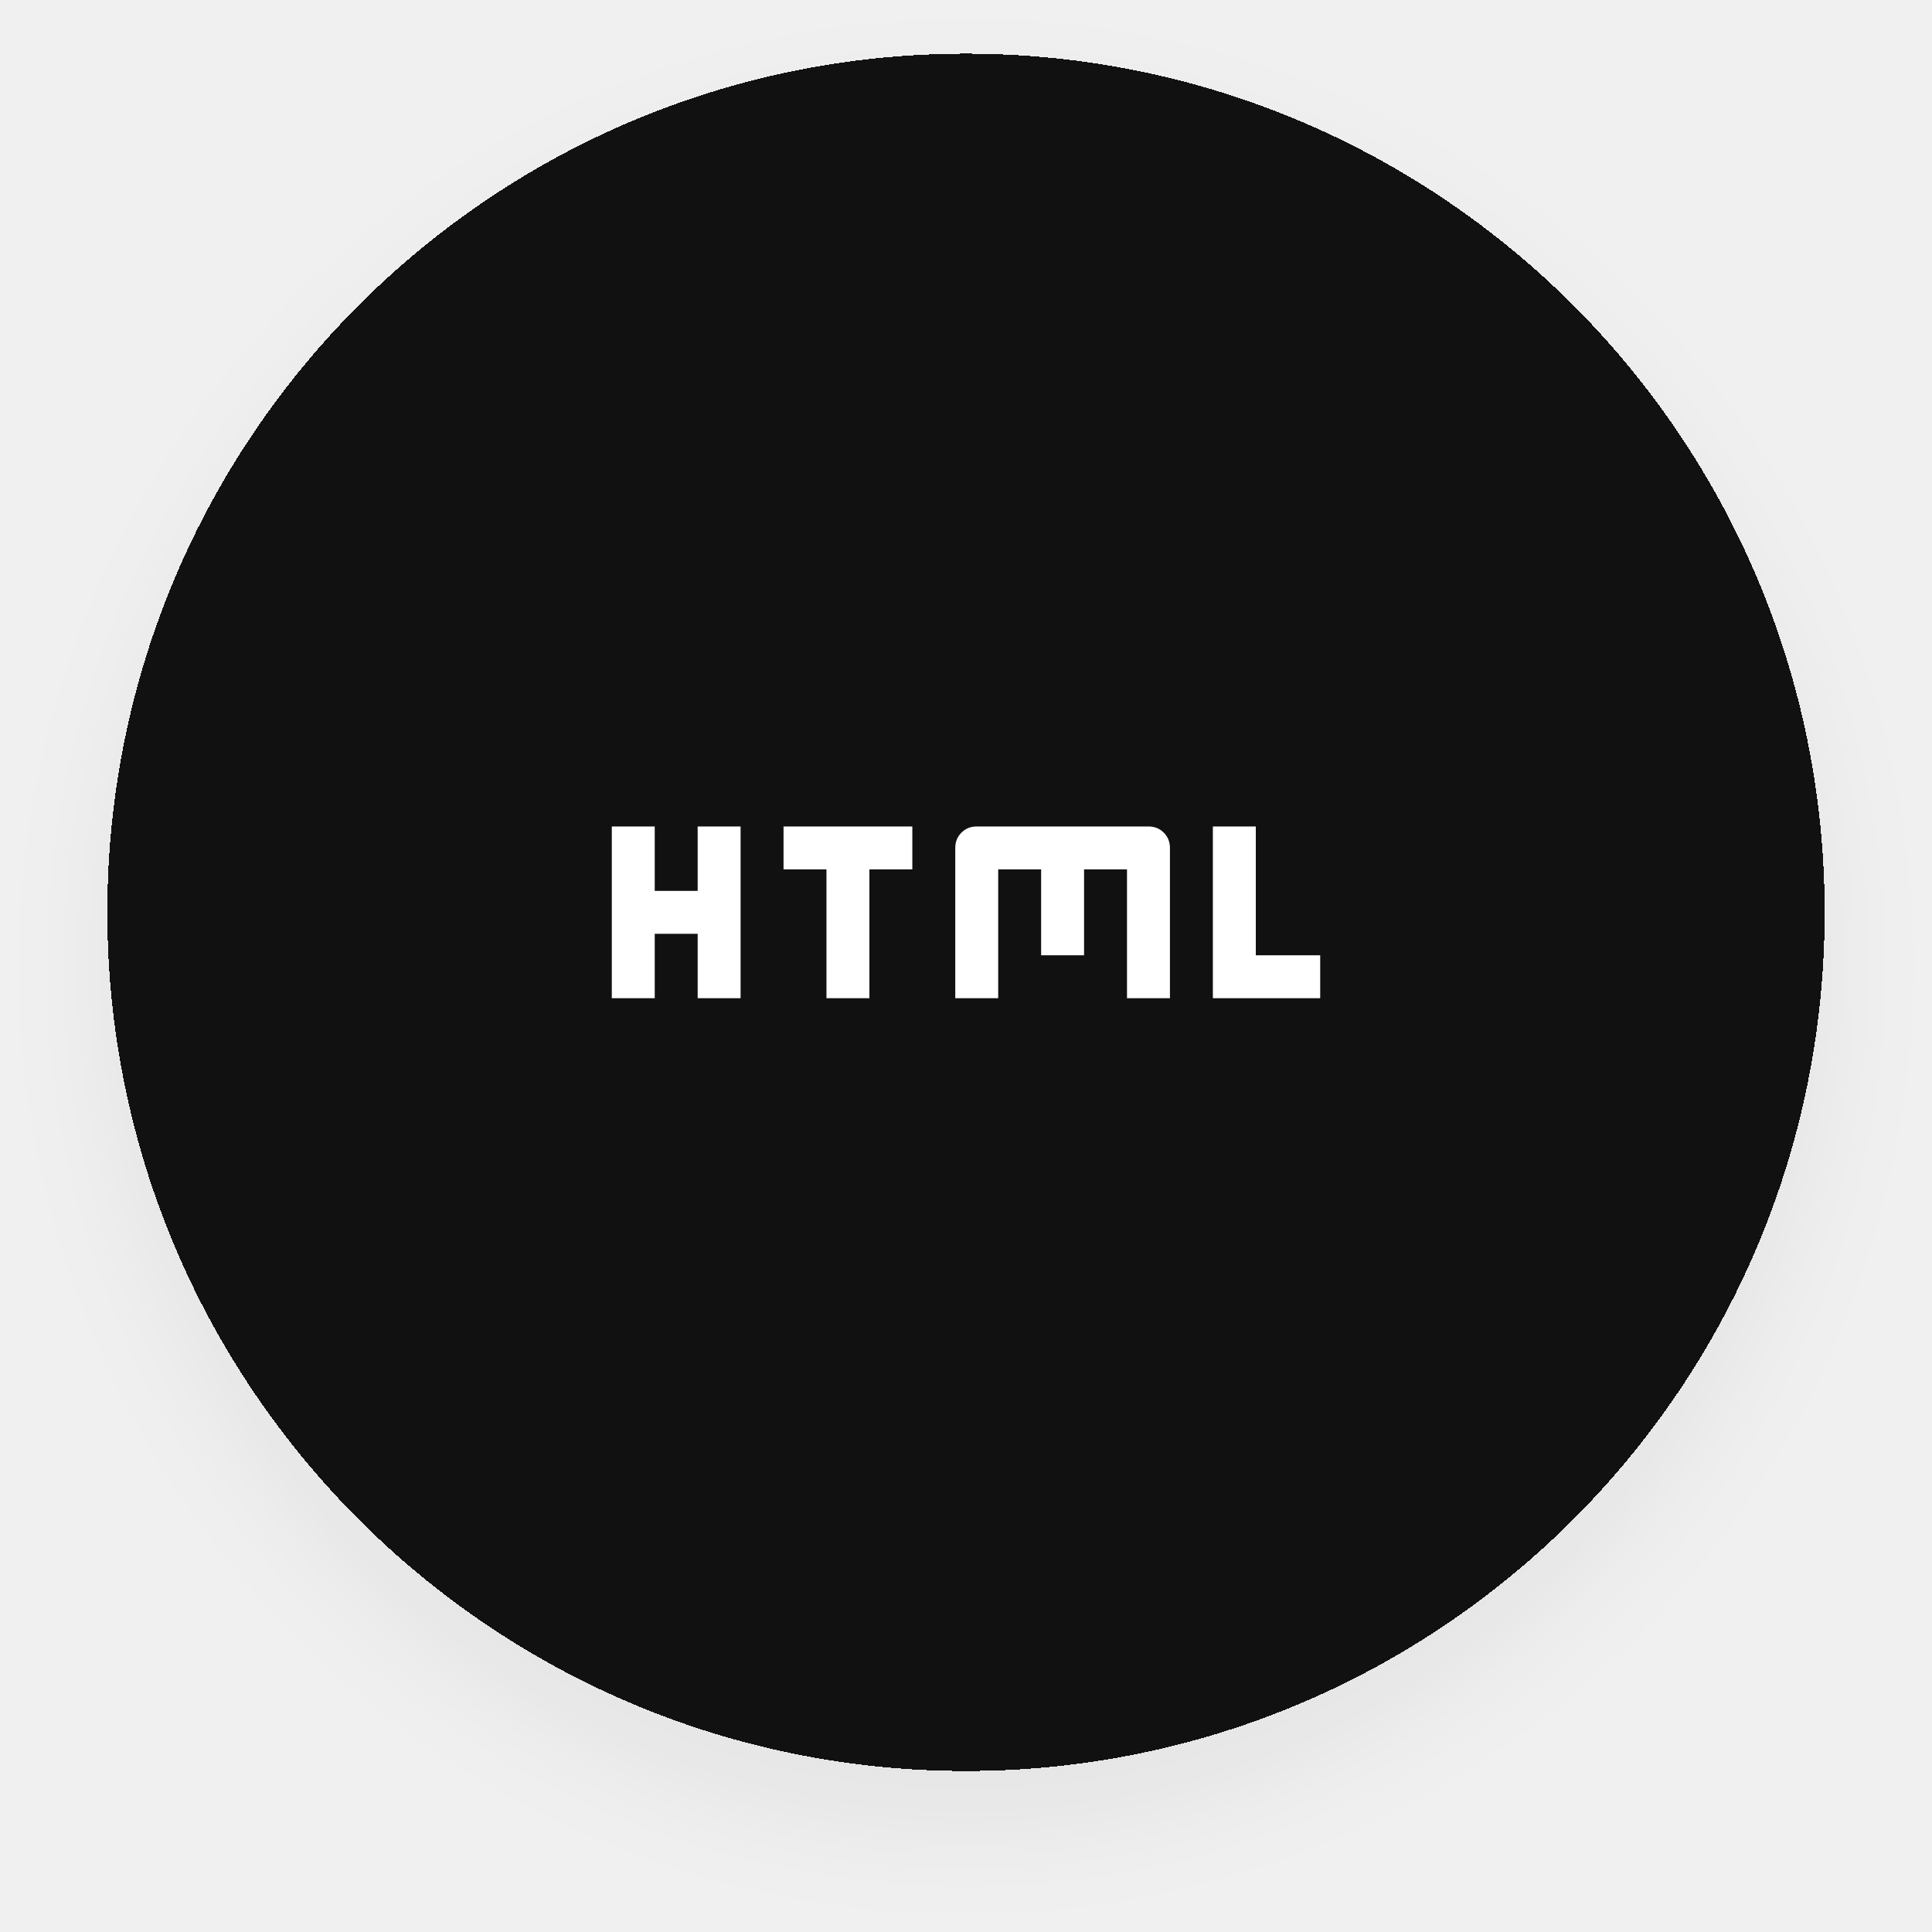
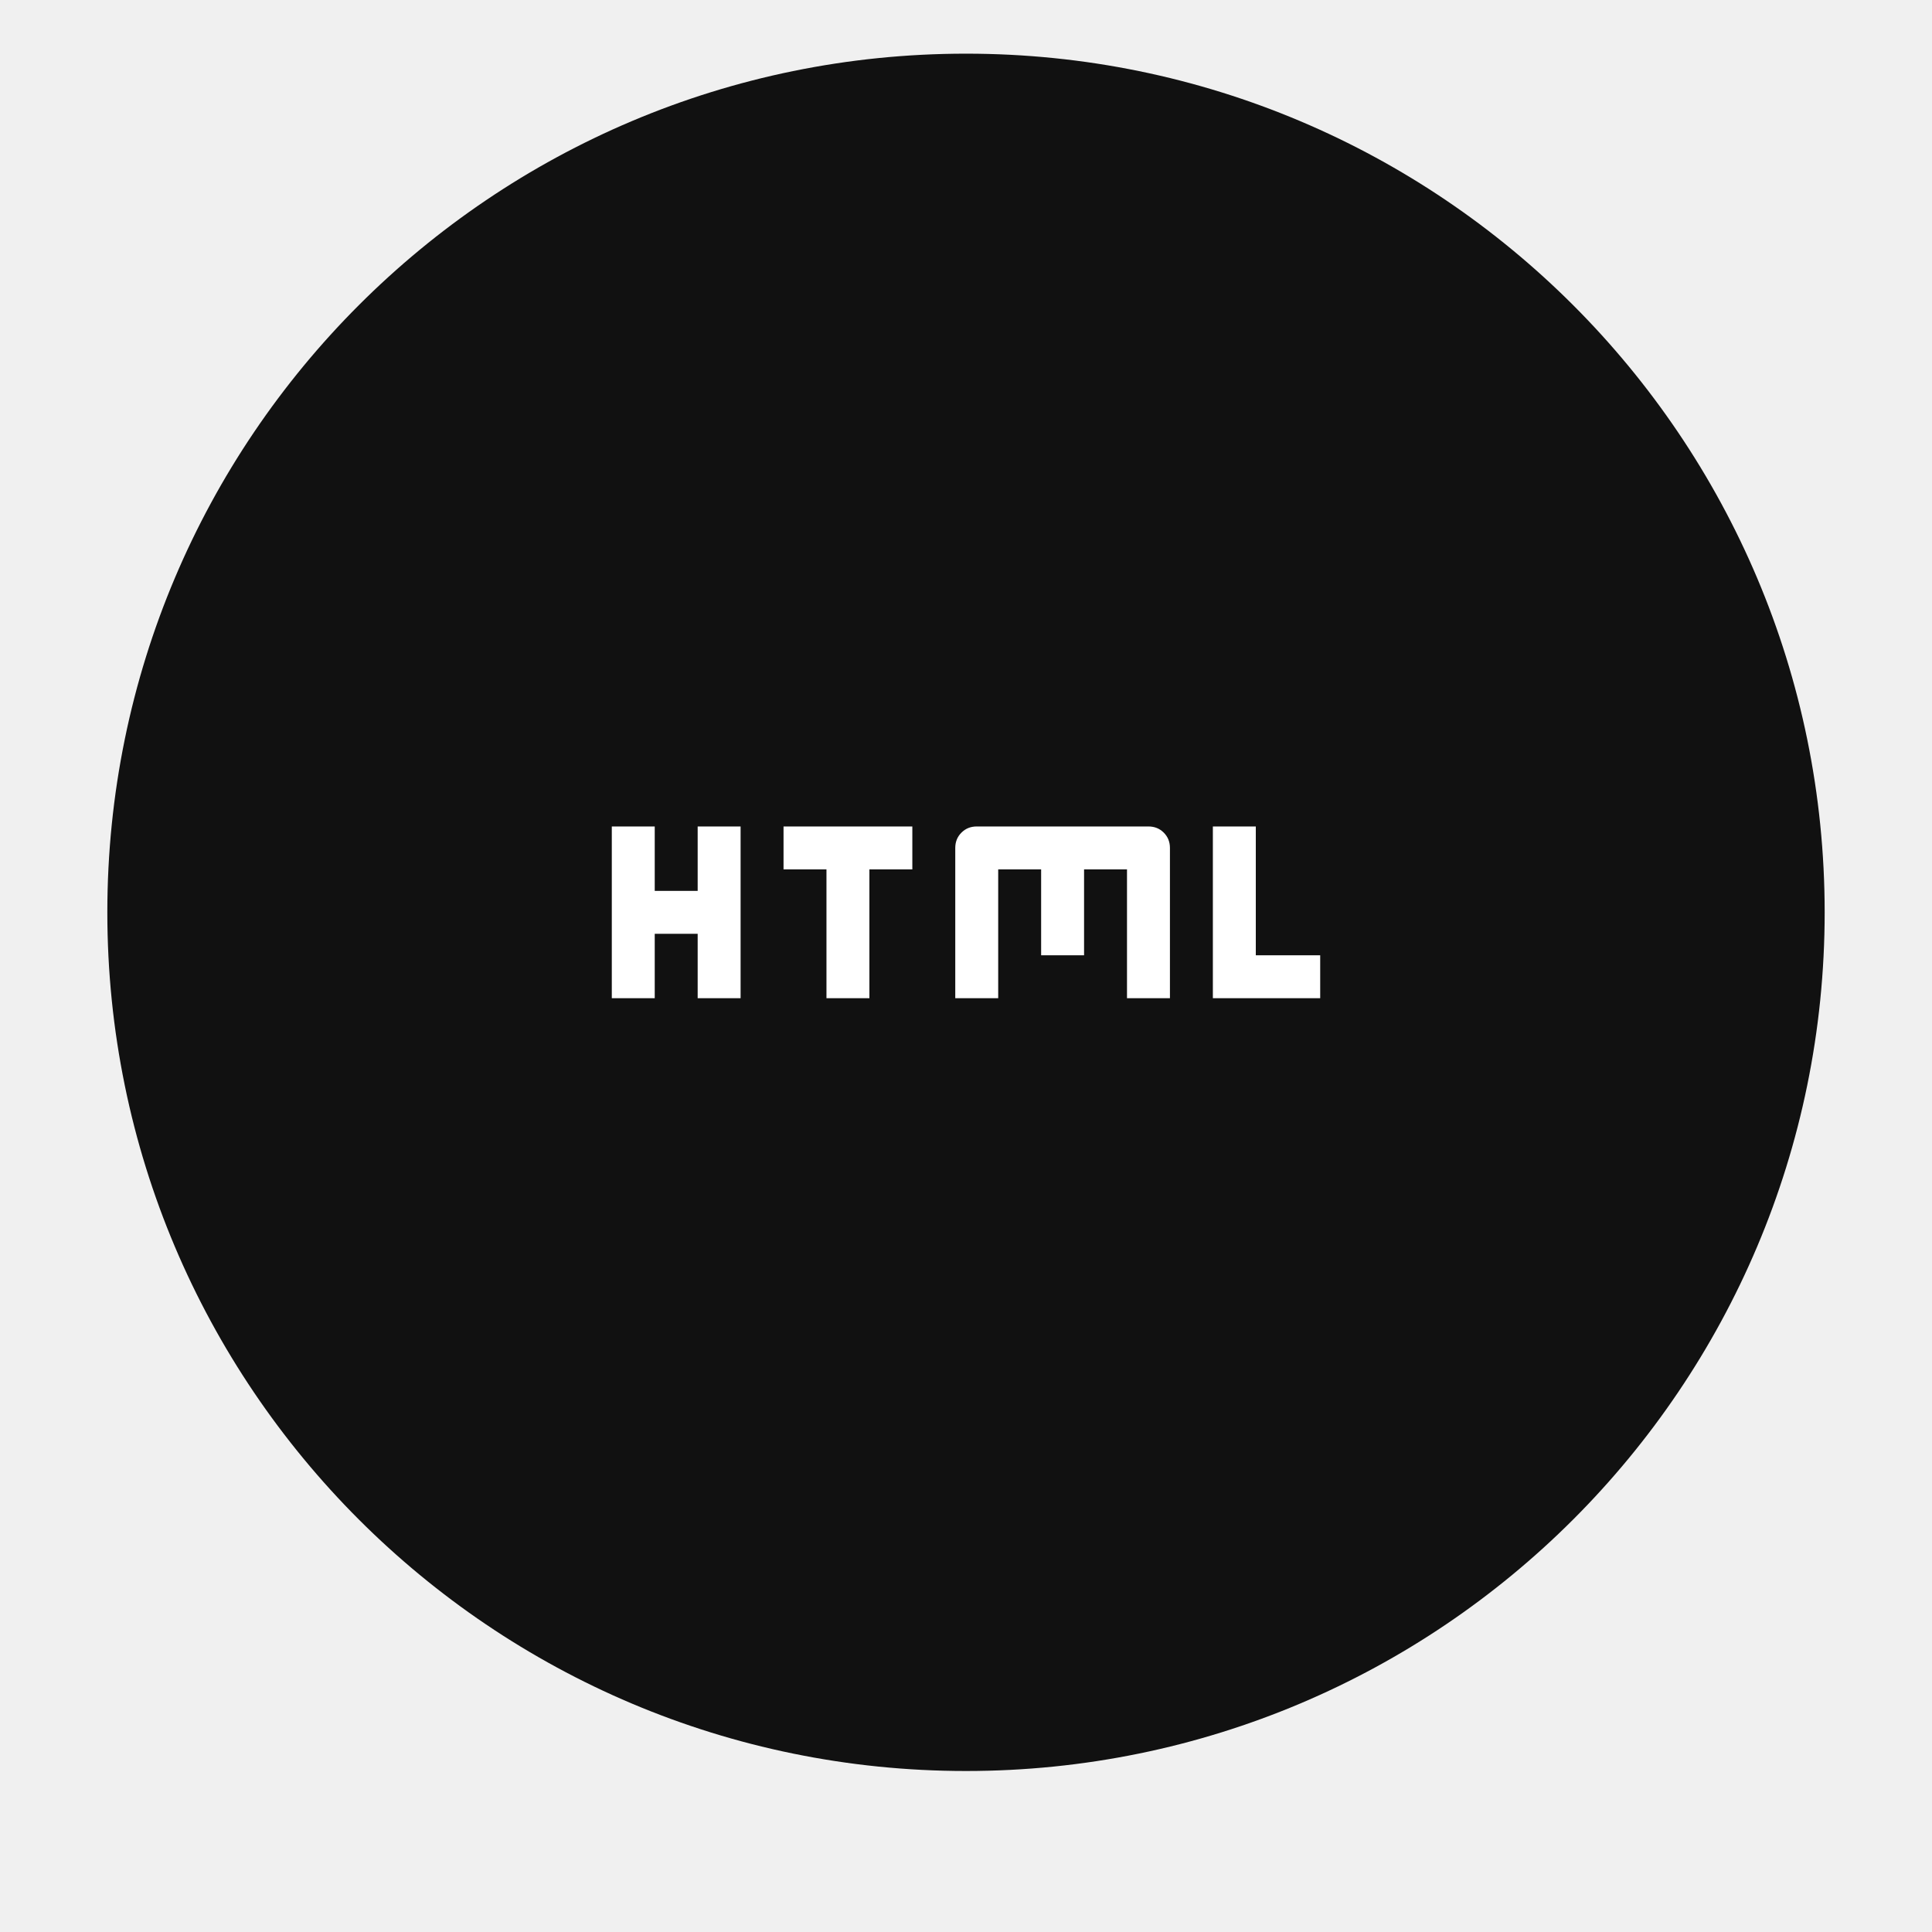
<svg xmlns="http://www.w3.org/2000/svg" width="36" height="36" viewBox="0 0 36 36" fill="none">
-   <g filter="url(#filter0_d_110_2674)">
-     <rect x="2" y="1" width="32" height="32" rx="16" fill="#111111" shape-rendering="crispEdges" />
-     <path d="M11.4 18.6V15.4H12.2V16.6H13V15.4H13.8V18.6H13V17.4H12.2V18.6H11.4V18.6M15.4 18.6V16.2H14.6V15.4H17V16.2H16.2V18.6H15.4V18.6M17.8 18.6V15.8C17.8 15.687 17.838 15.592 17.915 15.515C17.992 15.438 18.087 15.4 18.2 15.4H21.4C21.513 15.4 21.608 15.438 21.685 15.515C21.762 15.592 21.8 15.687 21.8 15.8V18.6H21V16.2H20.2V17.8H19.4V16.2H18.6V18.6H17.8V18.6M22.6 18.6V15.4H23.4V17.8H24.6V18.6H22.6V18.6" fill="white" />
-   </g>
-   <defs>
-     <filter id="filter0_d_110_2674" x="0" y="0" width="36" height="36" filterUnits="userSpaceOnUse" color-interpolation-filters="sRGB">
-       <feFlood flood-opacity="0" result="BackgroundImageFix" />
-       <feColorMatrix in="SourceAlpha" type="matrix" values="0 0 0 0 0 0 0 0 0 0 0 0 0 0 0 0 0 0 127 0" result="hardAlpha" />
-       <feOffset dy="1" />
-       <feGaussianBlur stdDeviation="1" />
-       <feComposite in2="hardAlpha" operator="out" />
-       <feColorMatrix type="matrix" values="0 0 0 0 0 0 0 0 0 0 0 0 0 0 0 0 0 0 0.05 0" />
-       <feBlend mode="normal" in2="BackgroundImageFix" result="effect1_dropShadow_110_2674" />
-       <feBlend mode="normal" in="SourceGraphic" in2="effect1_dropShadow_110_2674" result="shape" />
-     </filter>
-   </defs>
+   <rect x="2" y="1" width="32" height="32" rx="16" fill="#111111" />
+   <path d="M11.4 18.6V15.4H12.2V16.6H13V15.4H13.8V18.6H13V17.4H12.2V18.6H11.4V18.6M15.4 18.6V16.2H14.6V15.4H17V16.2H16.2V18.6H15.4V18.6M17.8 18.6V15.8C17.8 15.687 17.838 15.592 17.915 15.515C17.992 15.438 18.087 15.4 18.2 15.4H21.4C21.513 15.4 21.608 15.438 21.685 15.515C21.762 15.592 21.8 15.687 21.8 15.8V18.6H21V16.2H20.2V17.8H19.4V16.2H18.6V18.6H17.8V18.6M22.6 18.6V15.4H23.4V17.8H24.6V18.6H22.6V18.6" fill="white" />
</svg>
